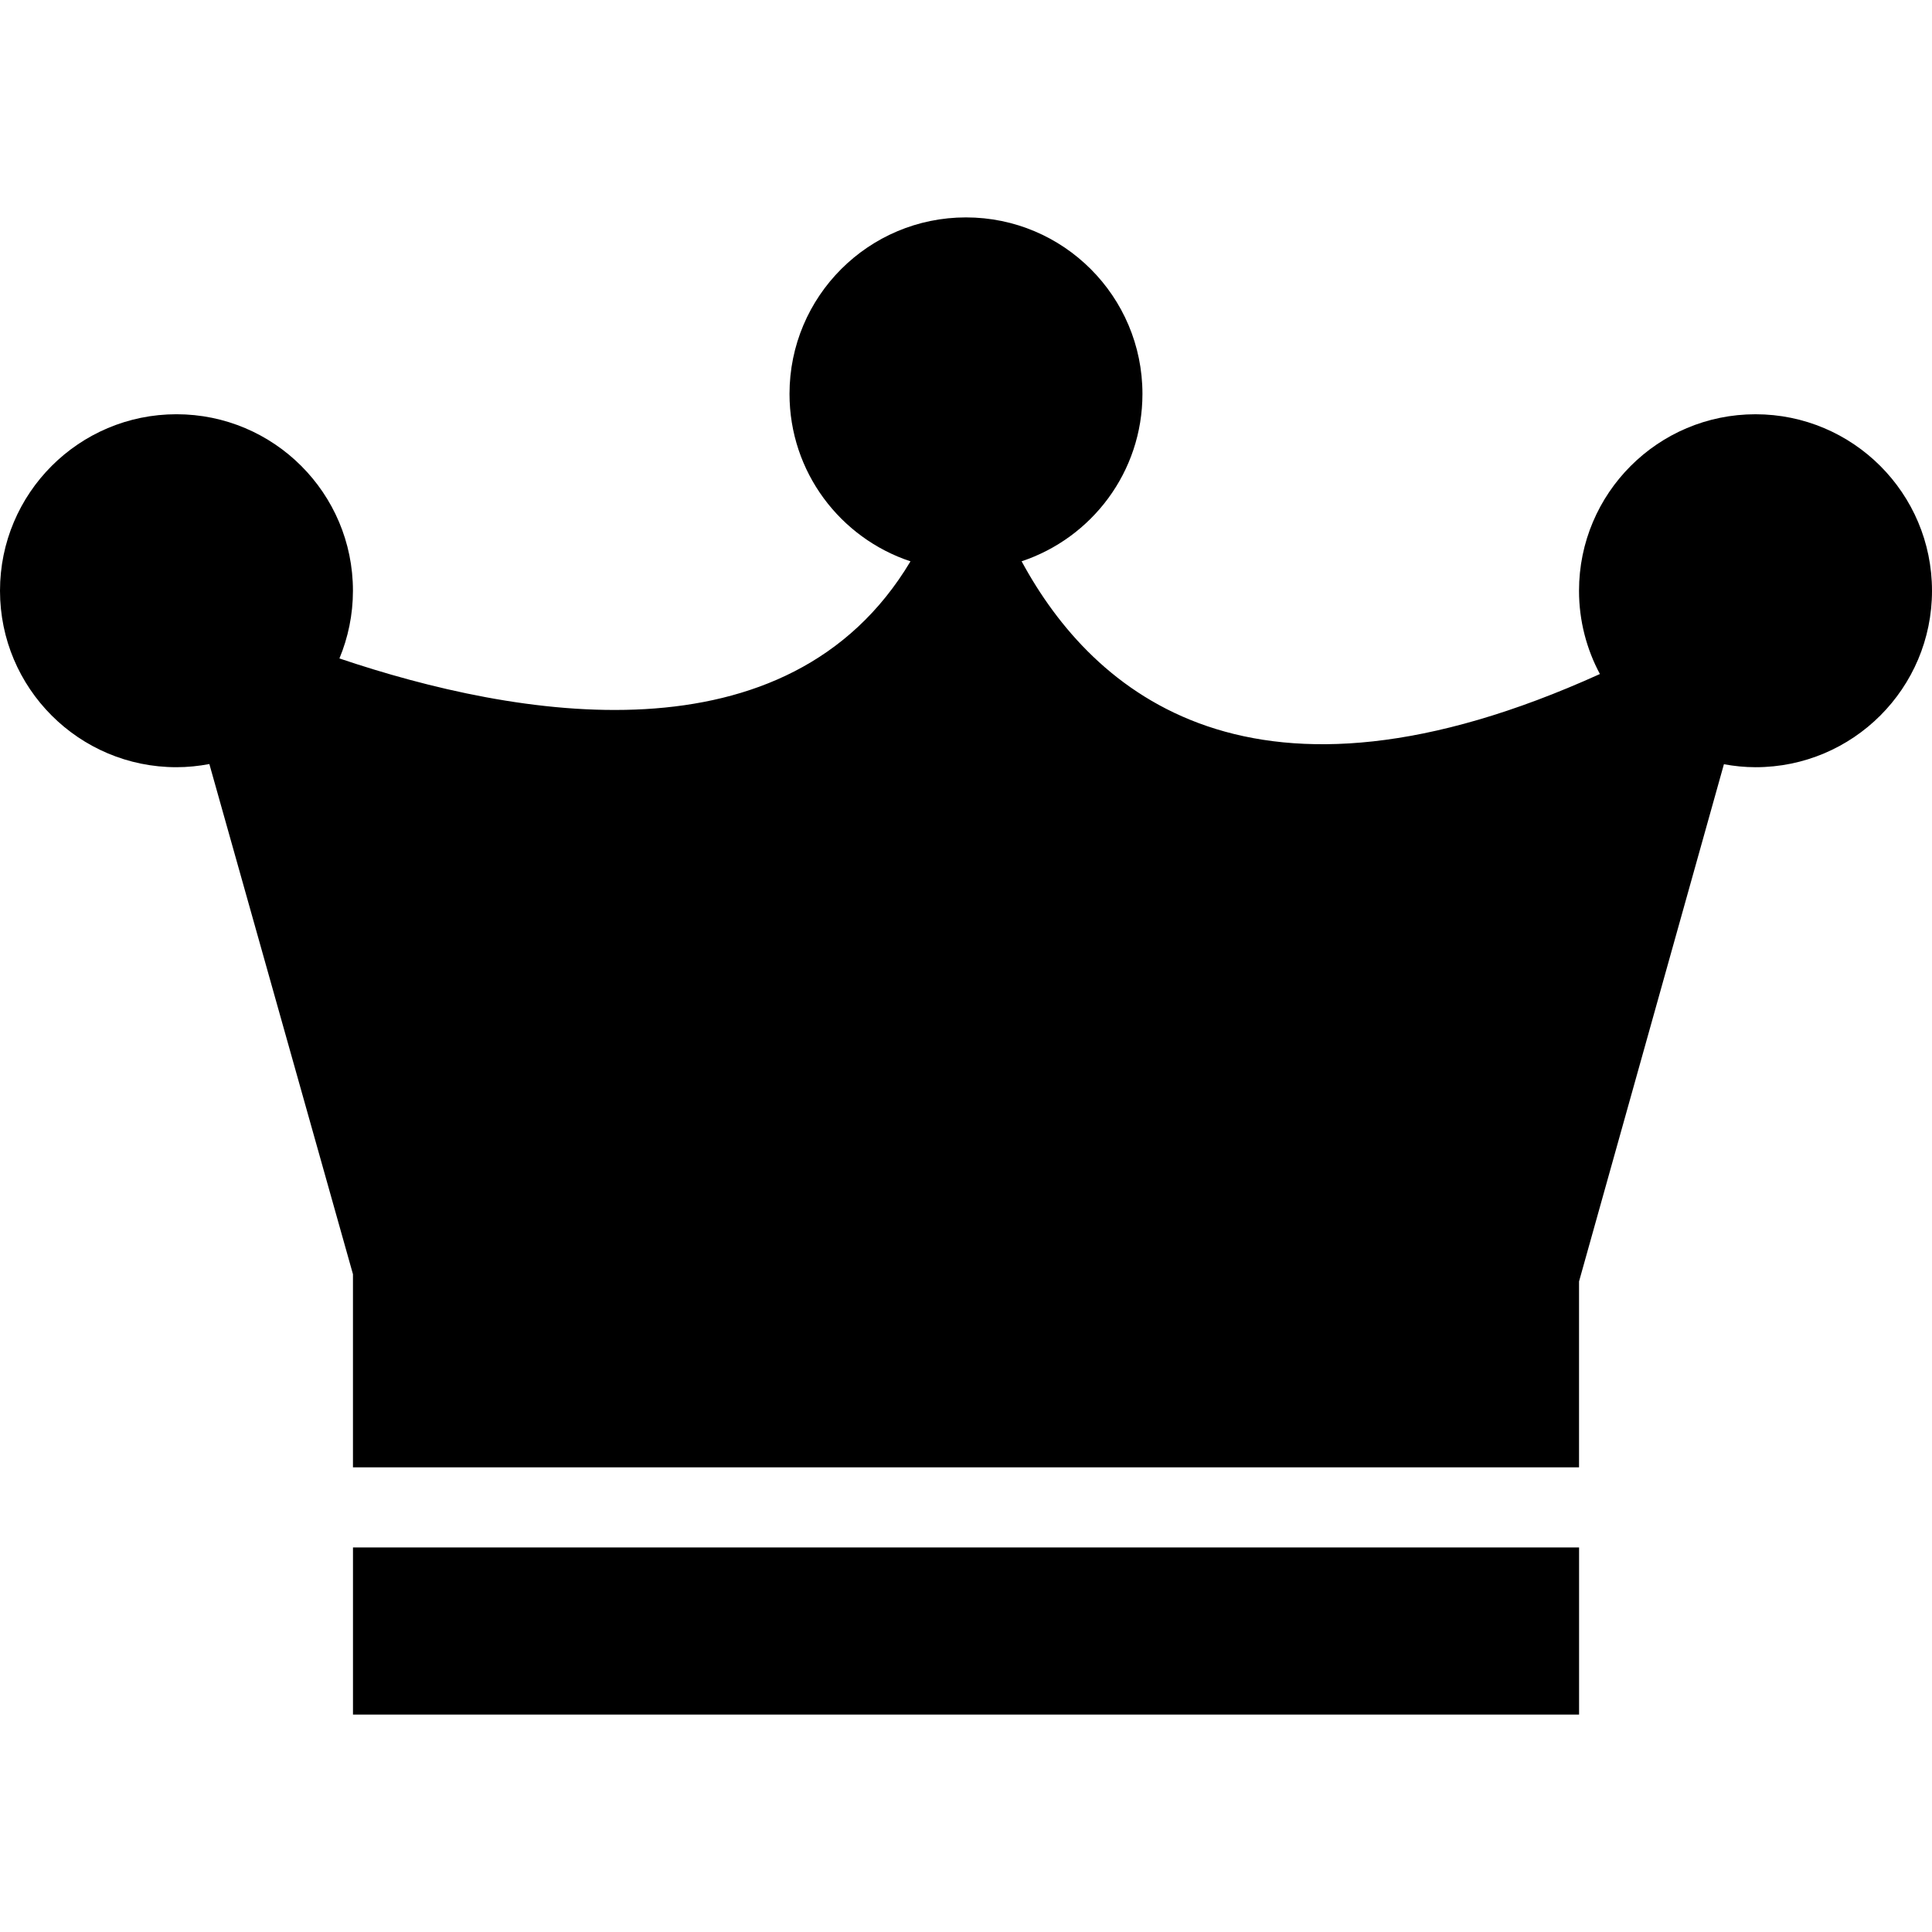
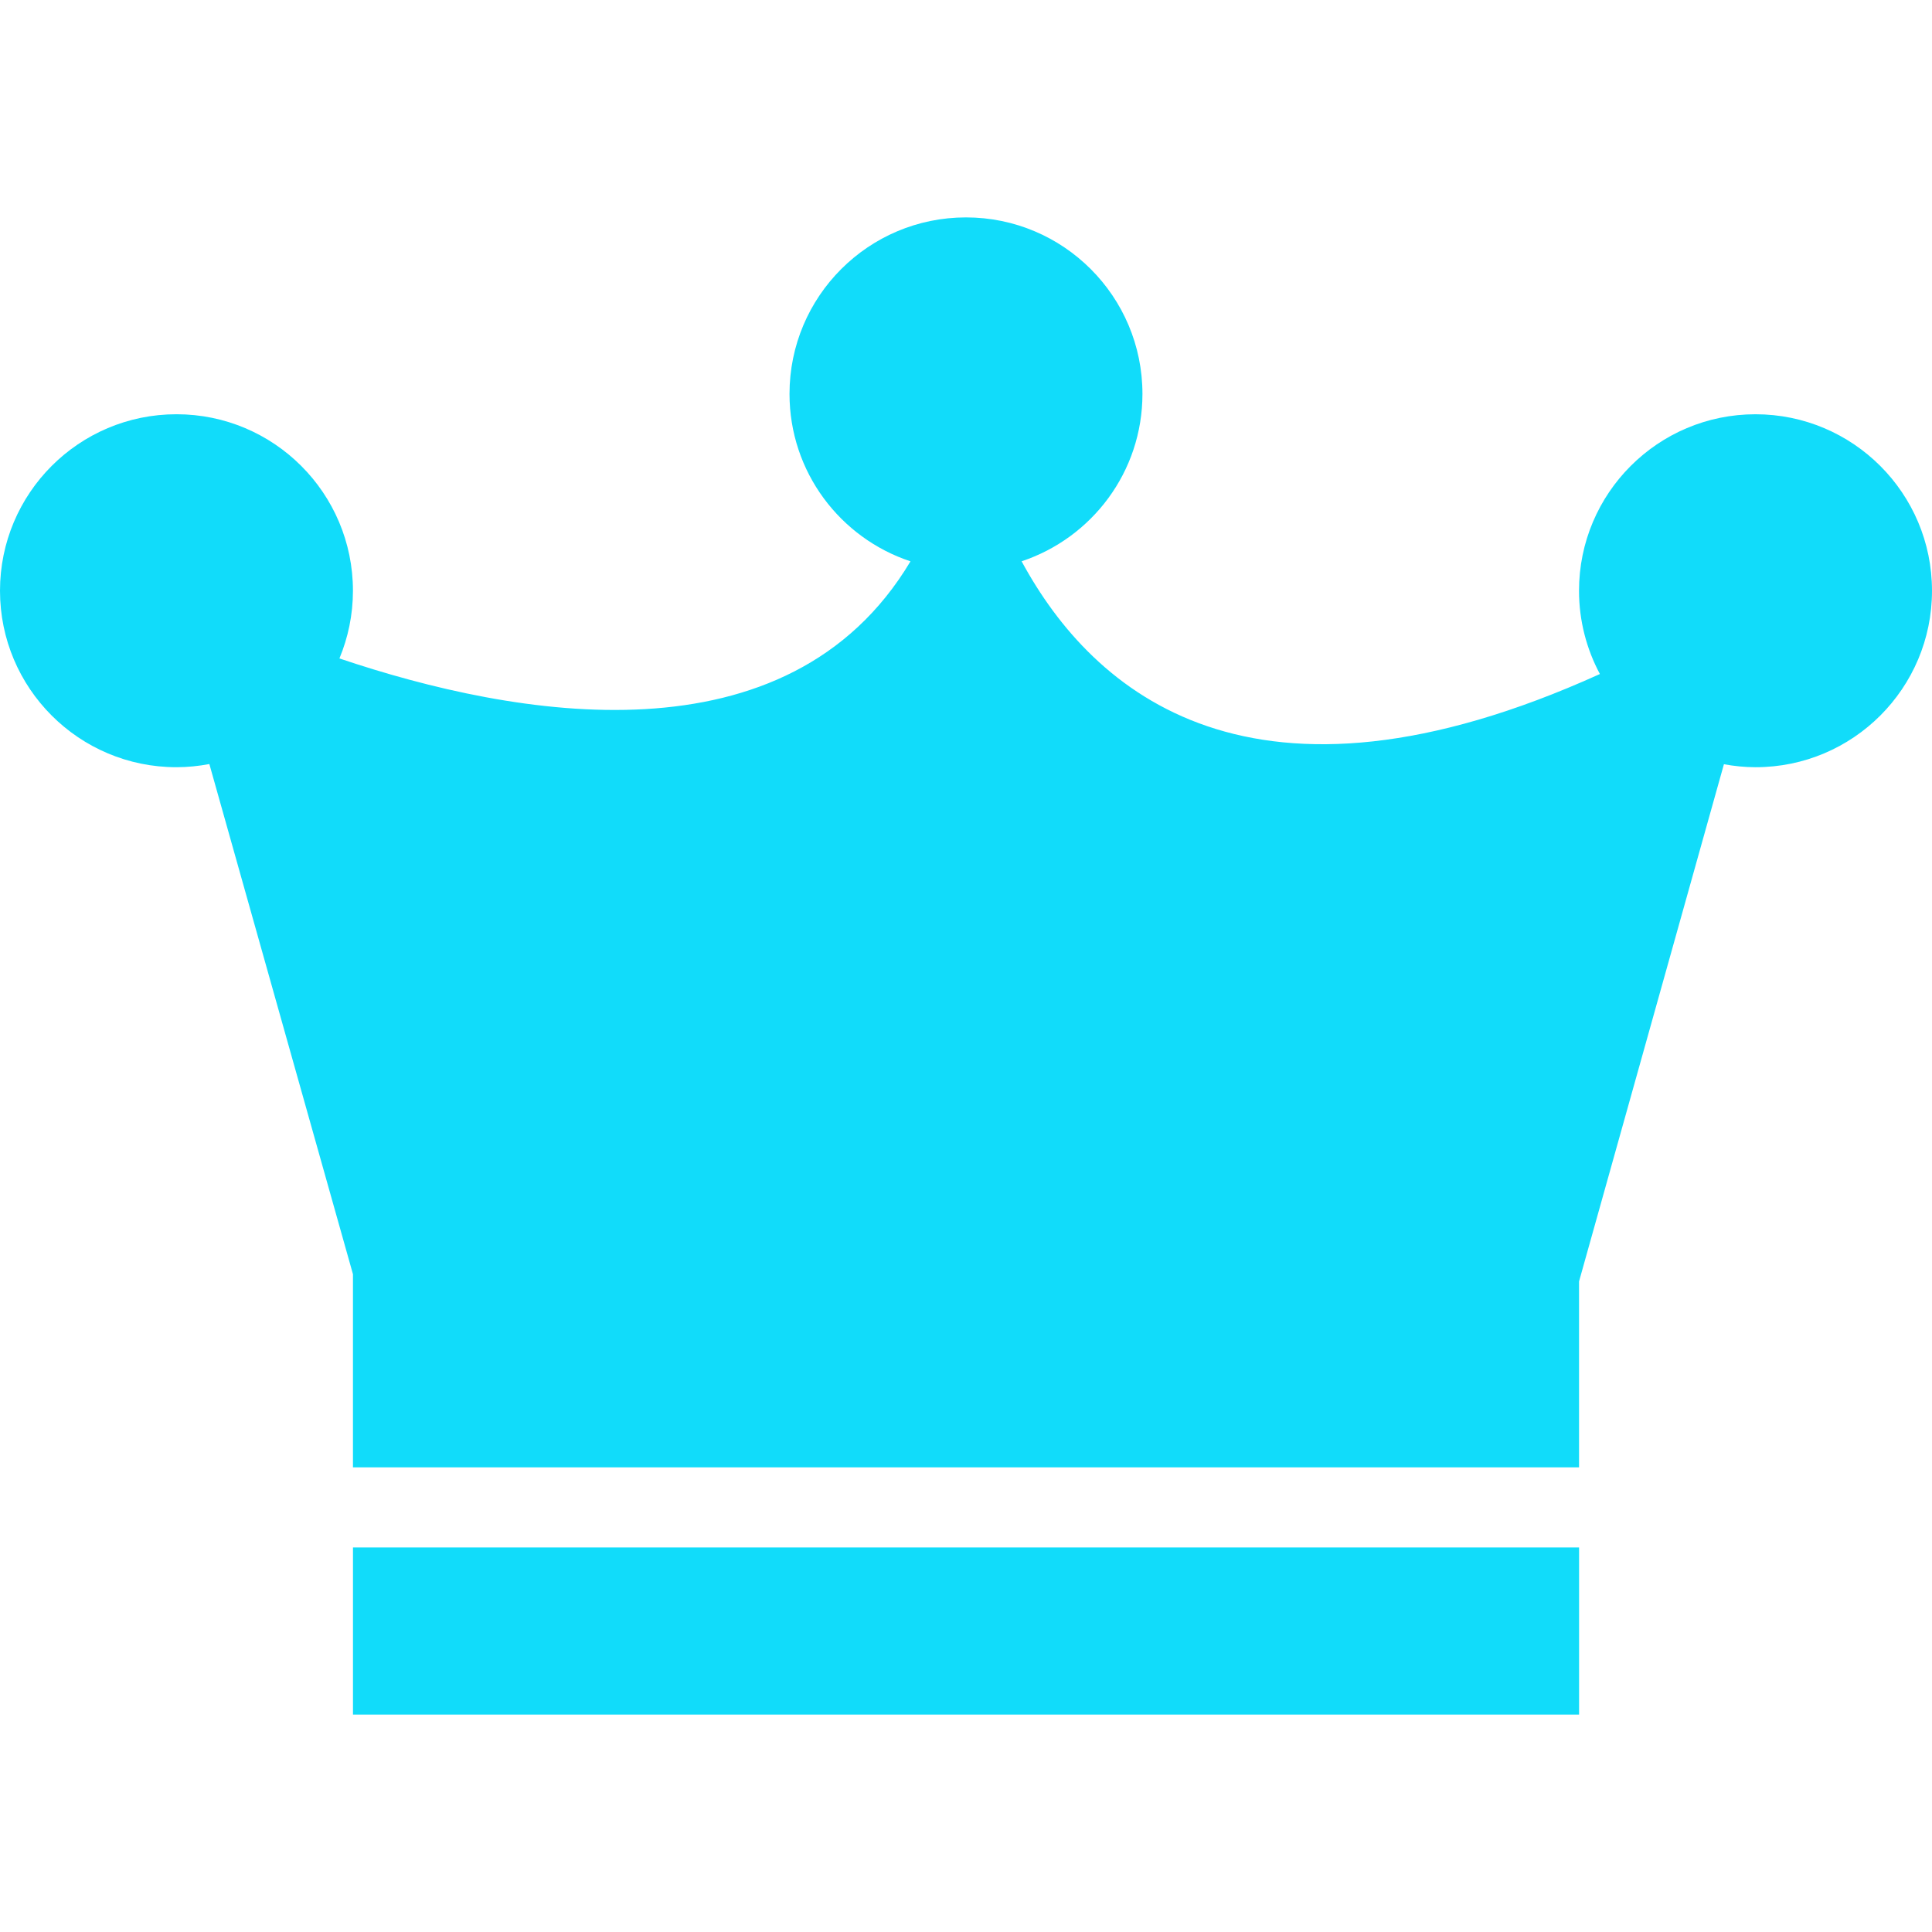
<svg xmlns="http://www.w3.org/2000/svg" viewBox="0 0 495.97 495.97">
-   <path d="M495.97 151.65c0 25.024-20.277 45.304-45.303 45.304-2.774 0-5.488-.288-8.115-.764L405.36 328.962v47.727H90.61v-49.583L53.745 196.14c-2.738.515-5.56.813-8.442.813C20.28 196.953 0 176.673 0 151.65c0-25.025 20.28-45.308 45.303-45.308 25.017 0 45.302 20.282 45.302 45.308 0 6.16-1.244 12.025-3.47 17.382 45.266 15.272 115.156 27.718 146.6-24.93-18.037-5.973-31.058-22.944-31.058-42.982 0-25.024 20.285-45.31 45.302-45.31s45.302 20.286 45.302 45.31c0 20.02-12.997 36.982-31.02 42.97 18.357 33.91 59.266 69.337 148.454 28.942-3.403-6.372-5.36-13.644-5.36-21.376 0-25.026 20.283-45.31 45.3-45.31s45.313 20.28 45.313 45.304zM90.615 440.16H405.37v-42.907H90.615v42.906z" />
+   <path fill="#11dcfa" d="M495.97 151.65c0 25.024-20.277 45.304-45.303 45.304-2.774 0-5.488-.288-8.115-.764L405.36 328.962v47.727H90.61v-49.583L53.745 196.14c-2.738.515-5.56.813-8.442.813C20.28 196.953 0 176.673 0 151.65c0-25.025 20.28-45.308 45.303-45.308 25.017 0 45.302 20.282 45.302 45.308 0 6.16-1.244 12.025-3.47 17.382 45.266 15.272 115.156 27.718 146.6-24.93-18.037-5.973-31.058-22.944-31.058-42.982 0-25.024 20.285-45.31 45.302-45.31s45.302 20.286 45.302 45.31c0 20.02-12.997 36.982-31.02 42.97 18.357 33.91 59.266 69.337 148.454 28.942-3.403-6.372-5.36-13.644-5.36-21.376 0-25.026 20.283-45.31 45.3-45.31s45.313 20.28 45.313 45.304zM90.615 440.16H405.37v-42.907H90.615v42.906z" />
</svg>
